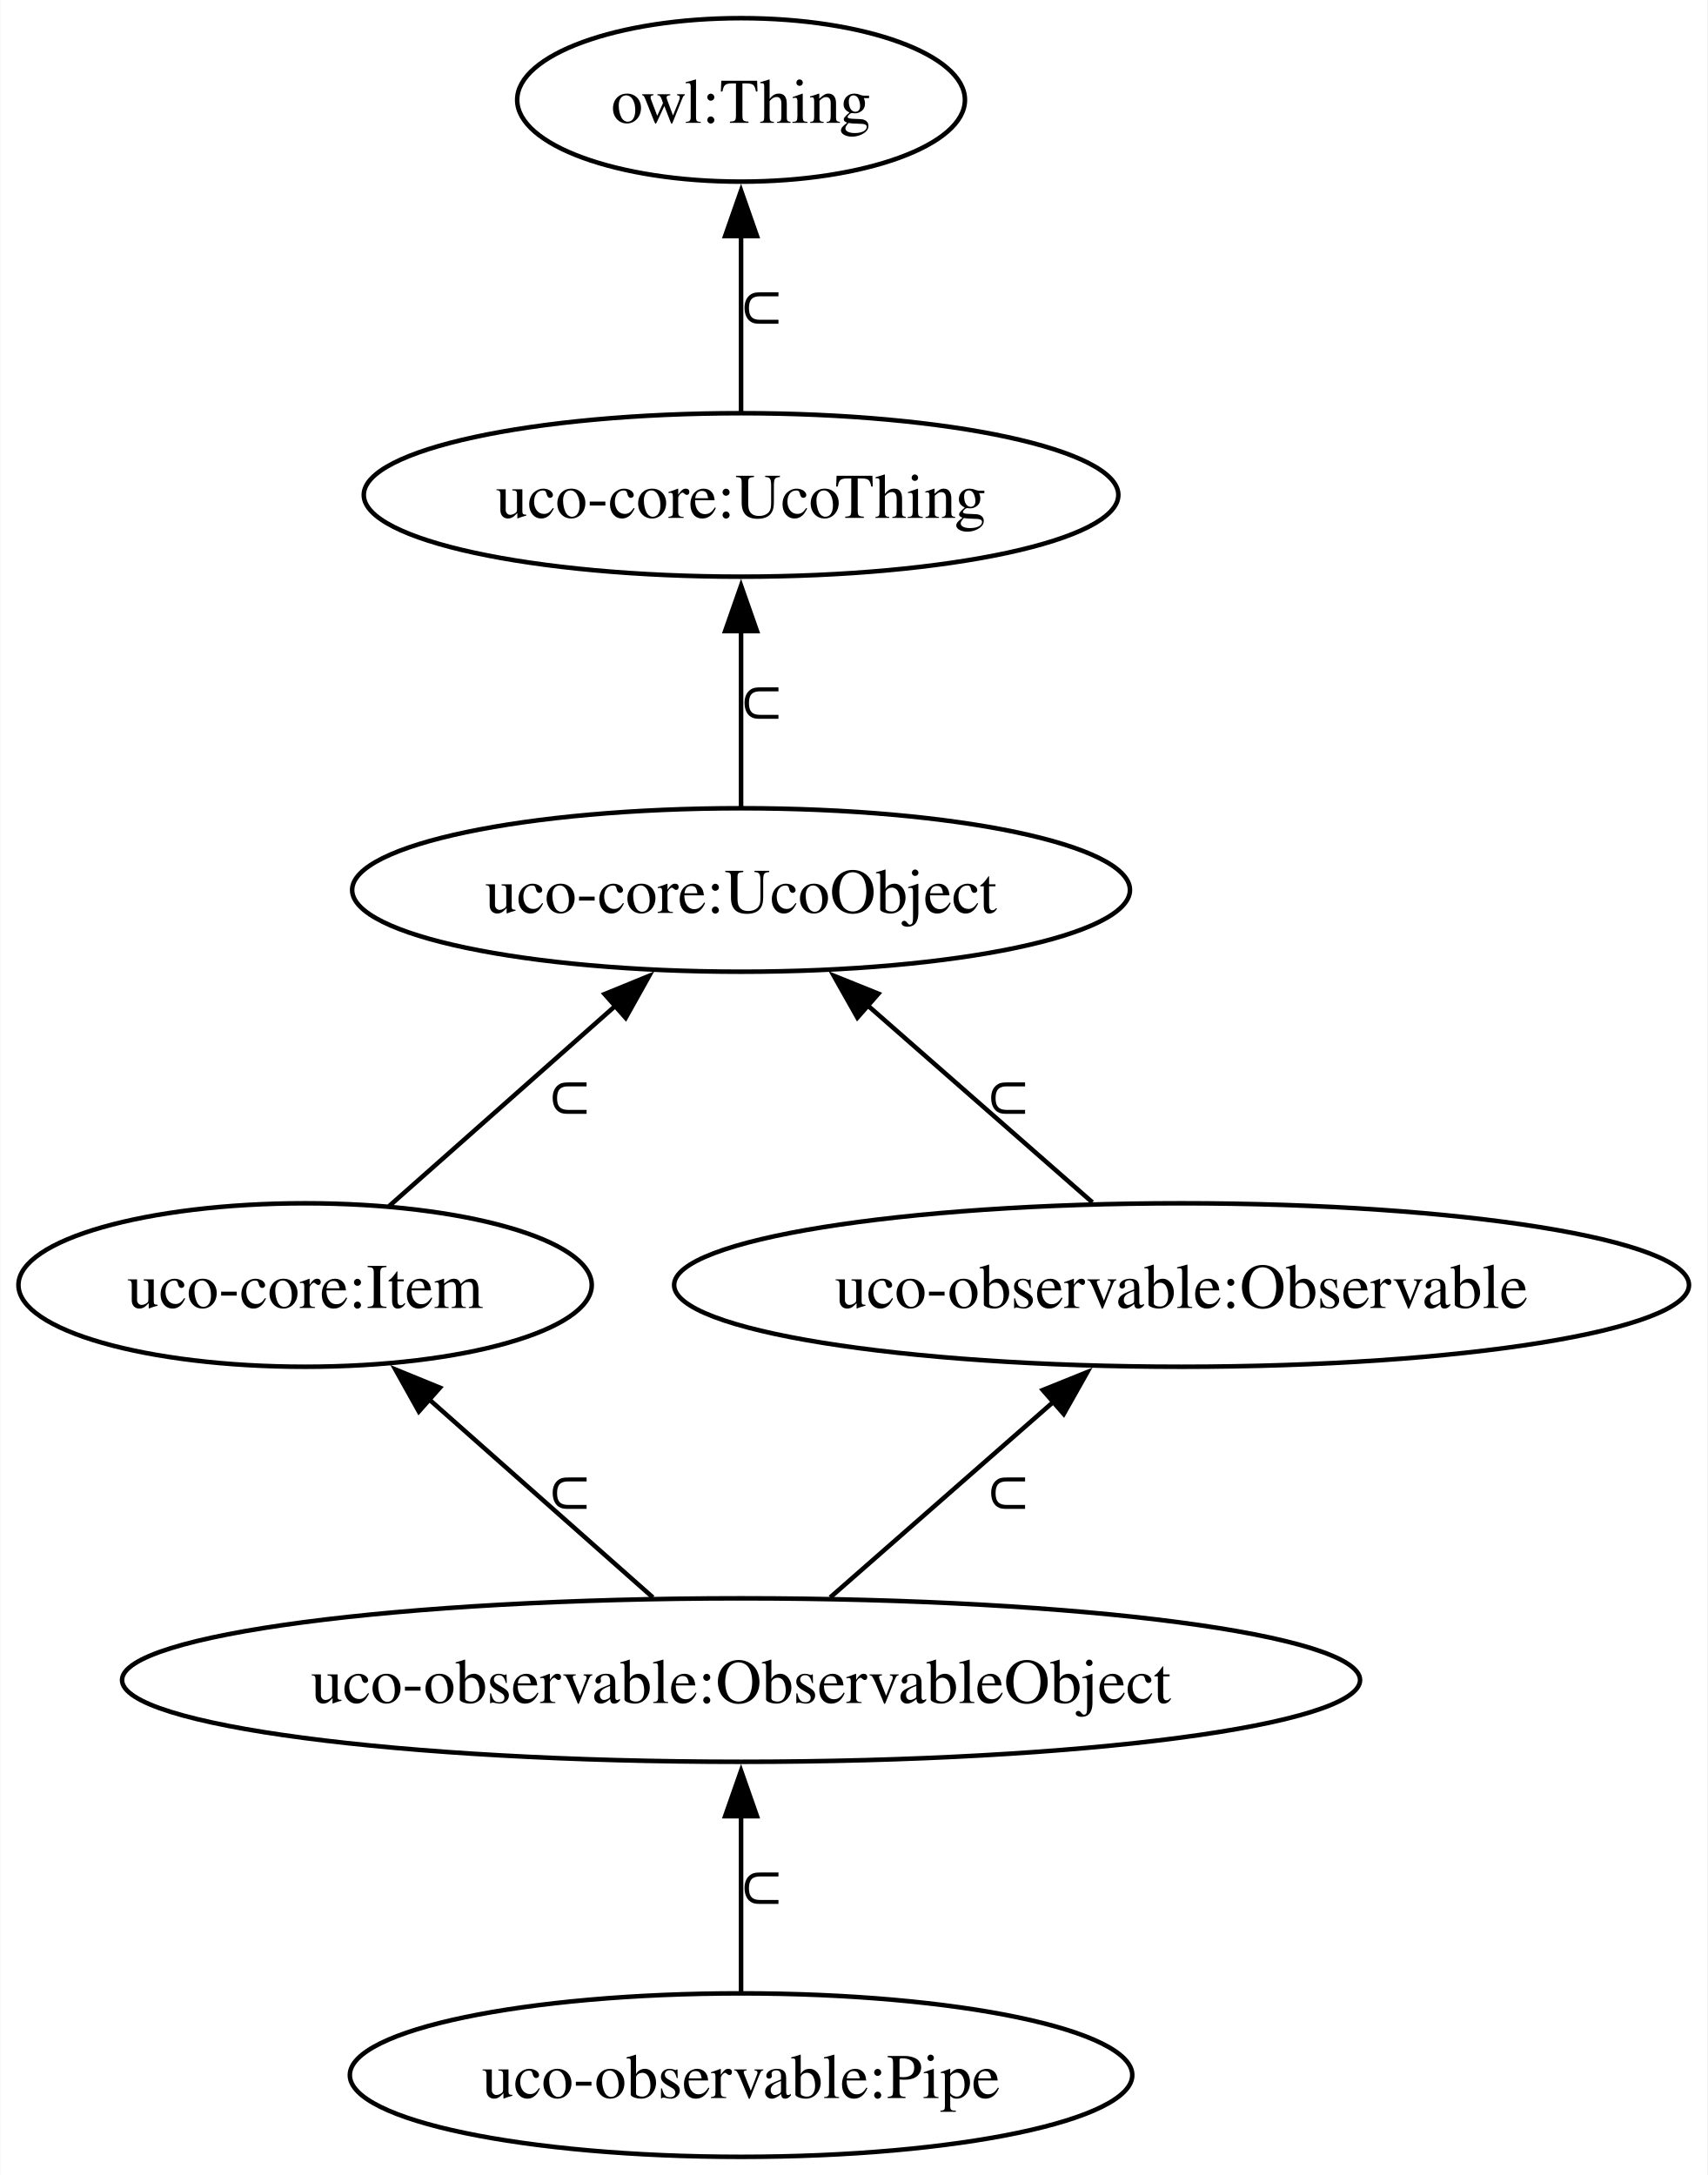
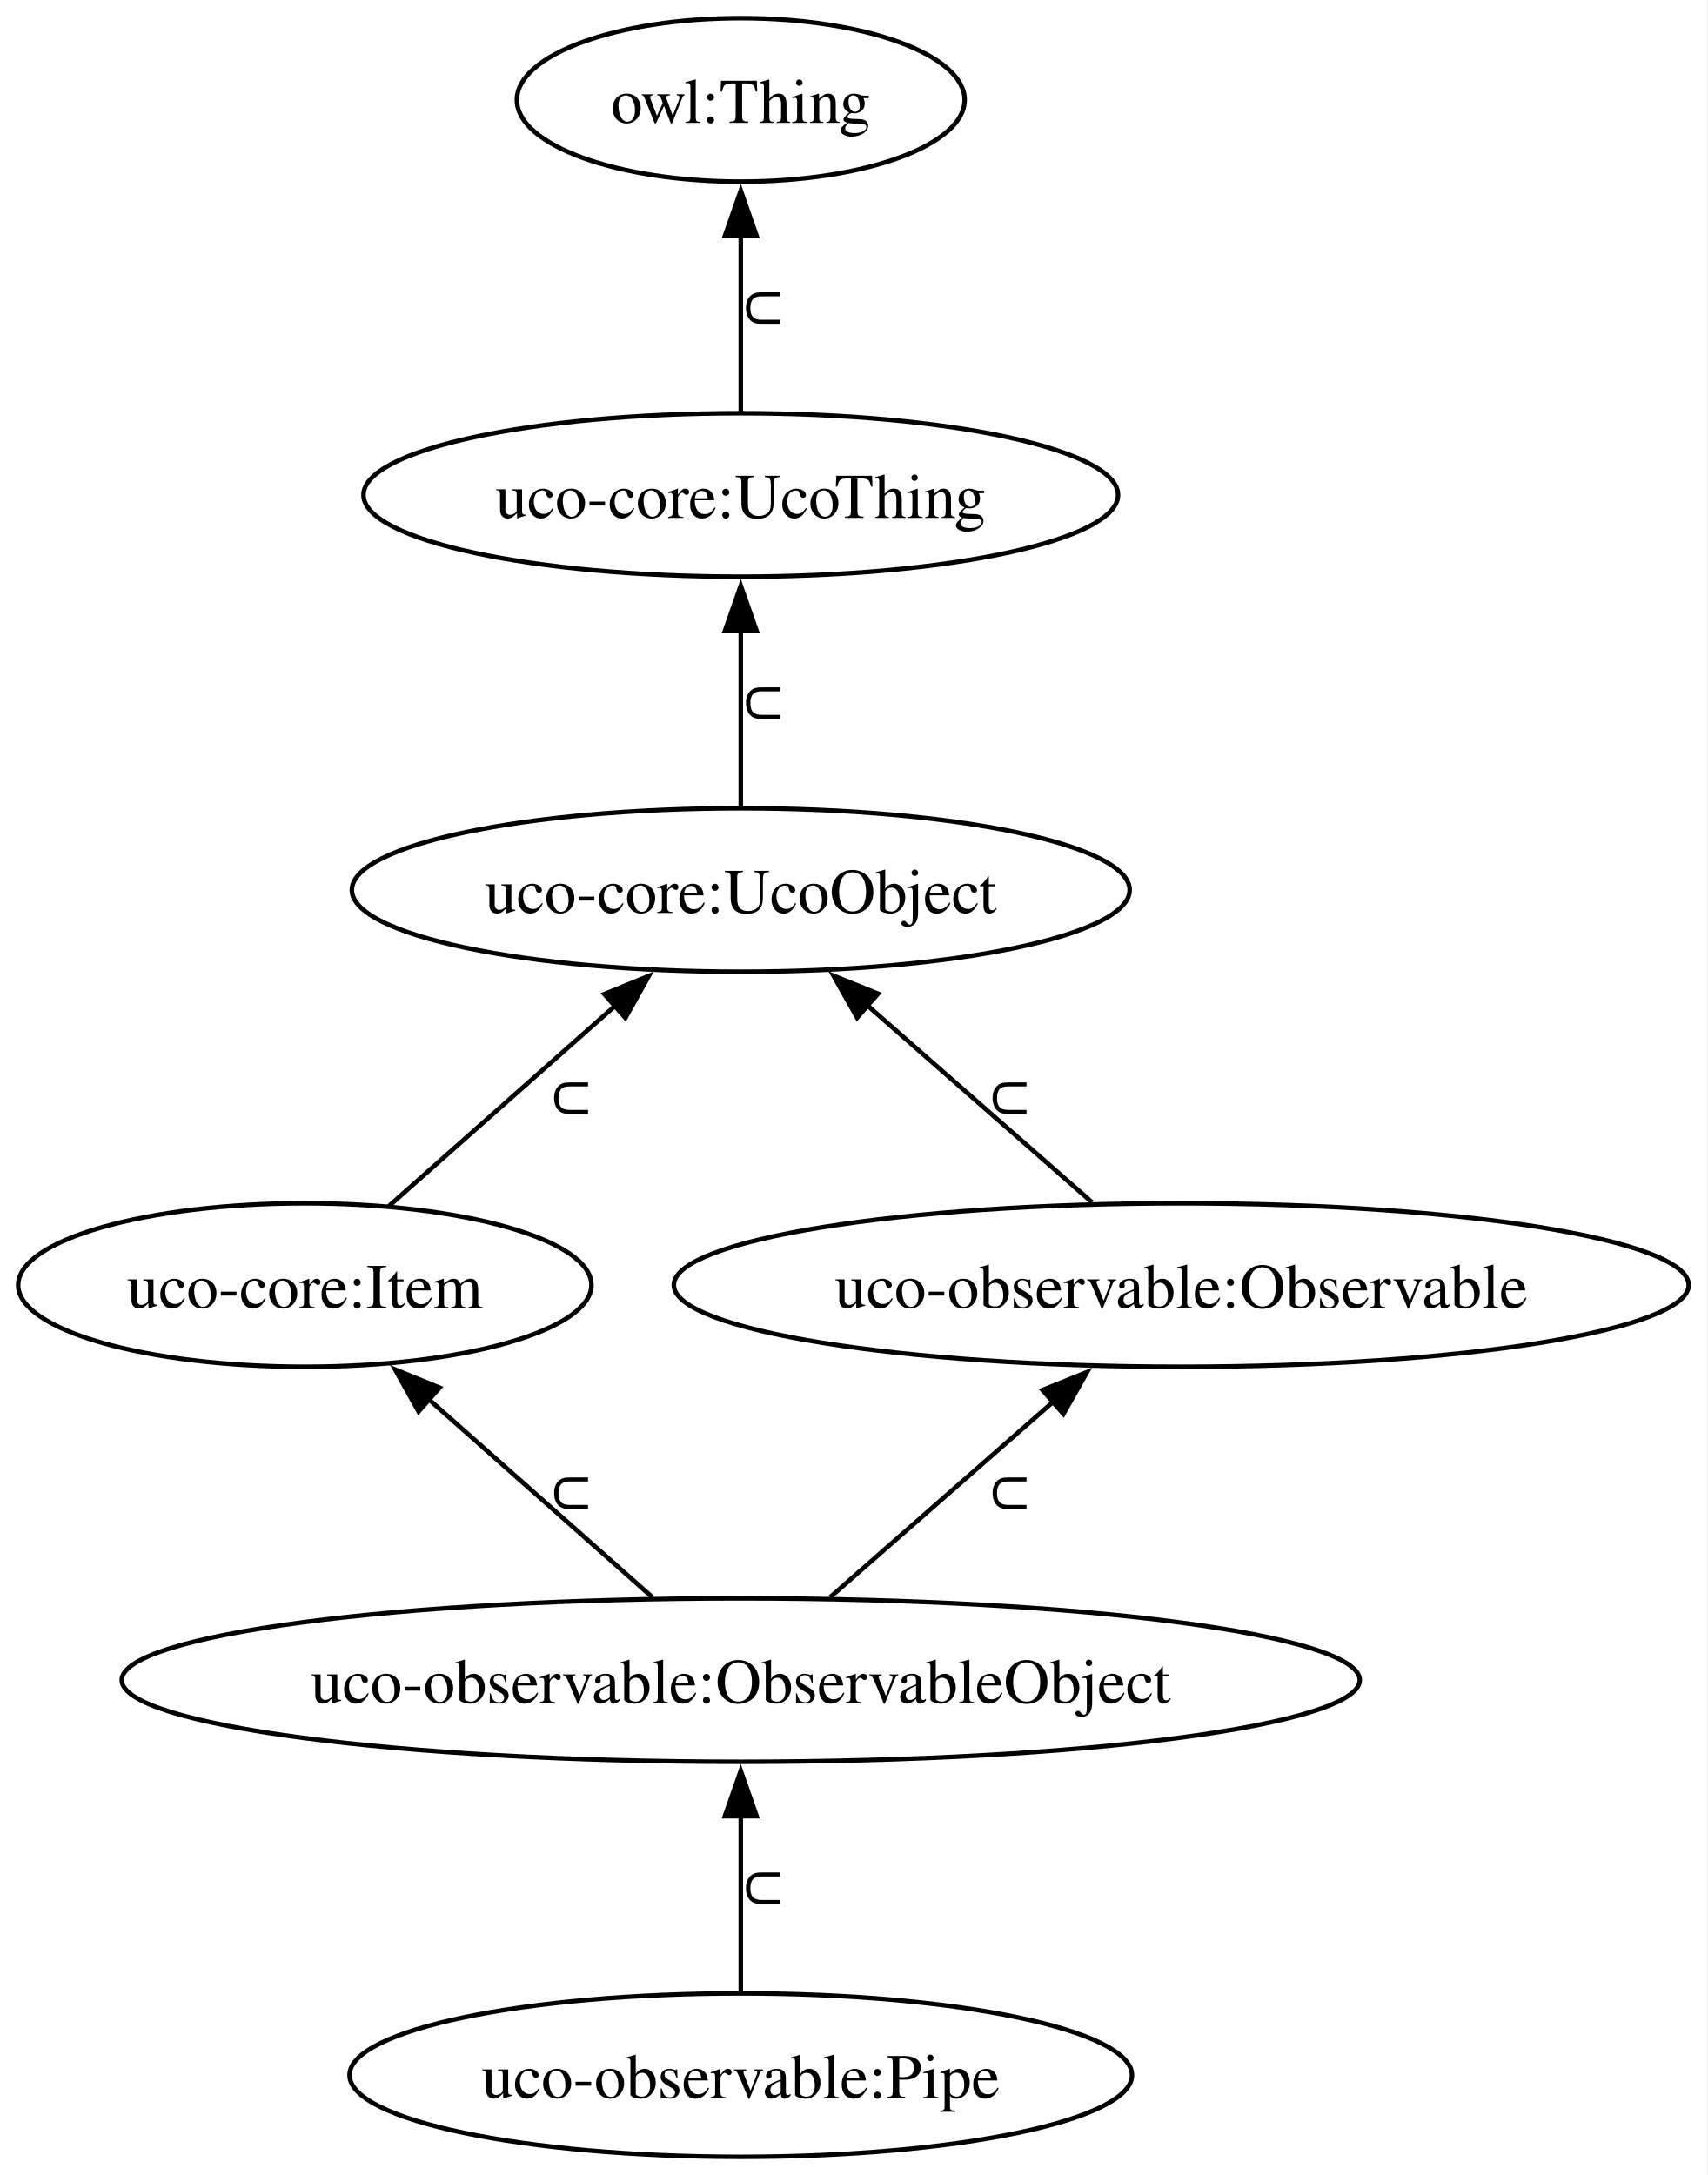
- <svg xmlns="http://www.w3.org/2000/svg" xmlns:xlink="http://www.w3.org/1999/xlink" width="376pt" height="479pt" viewBox="0.00 0.00 375.87 479.00">
+ <svg xmlns="http://www.w3.org/2000/svg" xmlns:xlink="http://www.w3.org/1999/xlink" width="376pt" height="479pt" viewBox="0.00 0.00 376.00 479.00">
  <g id="graph0" class="graph" transform="scale(1 1) rotate(0) translate(4 475)">
    <polygon fill="white" stroke="none" points="-4,4 -4,-475 371.87,-475 371.87,4 -4,4" />
    <g id="node1" class="node">
      <g id="a_node1">
        <a xlink:title="http://www.w3.org/2002/07/owl#Thing">
          <ellipse fill="none" stroke="black" cx="159.12" cy="-453" rx="49.3" ry="18" />
-           <text text-anchor="middle" x="159.12" y="-447.95" font-family="Times,serif" font-size="14.00">owl:Thing</text>
+           <text xml:space="preserve" text-anchor="middle" x="159.12" y="-447.95" font-family="Times,serif" font-size="14.00">owl:Thing</text>
        </a>
      </g>
    </g>
    <g id="node2" class="node">
      <g id="a_node2">
        <a xlink:title="https://ontology.unifiedcyberontology.org/uco/core/Item">
          <ellipse fill="none" stroke="black" cx="63.12" cy="-192" rx="63.12" ry="18" />
-           <text text-anchor="middle" x="63.12" y="-186.95" font-family="Times,serif" font-size="14.00">uco-core:Item</text>
+           <text xml:space="preserve" text-anchor="middle" x="63.12" y="-186.95" font-family="Times,serif" font-size="14.00">uco-core:Item</text>
        </a>
      </g>
    </g>
    <g id="node3" class="node">
      <g id="a_node3">
        <a xlink:title="https://ontology.unifiedcyberontology.org/uco/core/UcoObject">
          <ellipse fill="none" stroke="black" cx="159.12" cy="-279" rx="85.64" ry="18" />
-           <text text-anchor="middle" x="159.12" y="-273.95" font-family="Times,serif" font-size="14.00">uco-core:UcoObject</text>
+           <text xml:space="preserve" text-anchor="middle" x="159.12" y="-273.95" font-family="Times,serif" font-size="14.00">uco-core:UcoObject</text>
        </a>
      </g>
    </g>
    <g id="edge1" class="edge">
      <path fill="none" stroke="black" d="M81.63,-209.39C95.79,-221.93 115.54,-239.41 131.56,-253.59" />
      <polygon fill="black" stroke="black" points="129.07,-256.07 138.88,-260.08 133.71,-250.83 129.07,-256.07" />
-       <text text-anchor="middle" x="121.37" y="-229.7" font-family="Times,serif" font-size="14.00">⊂</text>
+       <text xml:space="preserve" text-anchor="middle" x="121.75" y="-229.7" font-family="Times,serif" font-size="14.00">⊂</text>
    </g>
    <g id="node4" class="node">
      <g id="a_node4">
        <a xlink:title="https://ontology.unifiedcyberontology.org/uco/core/UcoThing">
          <ellipse fill="none" stroke="black" cx="159.12" cy="-366" rx="83.08" ry="18" />
-           <text text-anchor="middle" x="159.12" y="-360.95" font-family="Times,serif" font-size="14.00">uco-core:UcoThing</text>
+           <text xml:space="preserve" text-anchor="middle" x="159.12" y="-360.95" font-family="Times,serif" font-size="14.00">uco-core:UcoThing</text>
        </a>
      </g>
    </g>
    <g id="edge2" class="edge">
      <path fill="none" stroke="black" d="M159.12,-297.2C159.12,-308.42 159.12,-323.33 159.12,-336.31" />
      <polygon fill="black" stroke="black" points="155.62,-336.02 159.12,-346.02 162.62,-336.02 155.62,-336.02" />
-       <text text-anchor="middle" x="163.62" y="-316.7" font-family="Times,serif" font-size="14.00">⊂</text>
+       <text xml:space="preserve" text-anchor="middle" x="164" y="-316.7" font-family="Times,serif" font-size="14.00">⊂</text>
    </g>
    <g id="edge3" class="edge">
      <path fill="none" stroke="black" d="M159.12,-384.2C159.12,-395.42 159.12,-410.33 159.12,-423.31" />
      <polygon fill="black" stroke="black" points="155.62,-423.02 159.12,-433.02 162.62,-423.02 155.62,-423.02" />
-       <text text-anchor="middle" x="163.62" y="-403.7" font-family="Times,serif" font-size="14.00">⊂</text>
+       <text xml:space="preserve" text-anchor="middle" x="164" y="-403.7" font-family="Times,serif" font-size="14.00">⊂</text>
    </g>
    <g id="node5" class="node">
      <g id="a_node5">
        <a xlink:title="https://ontology.unifiedcyberontology.org/uco/observable/Observable">
          <ellipse fill="none" stroke="black" cx="256.12" cy="-192" rx="111.74" ry="18" />
-           <text text-anchor="middle" x="256.12" y="-186.95" font-family="Times,serif" font-size="14.00">uco-observable:Observable</text>
+           <text xml:space="preserve" text-anchor="middle" x="256.12" y="-186.95" font-family="Times,serif" font-size="14.00">uco-observable:Observable</text>
        </a>
      </g>
    </g>
    <g id="edge4" class="edge">
      <path fill="none" stroke="black" d="M236.49,-210.2C222.2,-222.73 202.65,-239.86 186.78,-253.77" />
      <polygon fill="black" stroke="black" points="184.74,-250.89 179.53,-260.12 189.36,-256.16 184.74,-250.89" />
-       <text text-anchor="middle" x="217.93" y="-229.7" font-family="Times,serif" font-size="14.00">⊂</text>
+       <text xml:space="preserve" text-anchor="middle" x="218.31" y="-229.7" font-family="Times,serif" font-size="14.00">⊂</text>
    </g>
    <g id="node6" class="node">
      <g id="a_node6">
        <a xlink:title="https://ontology.unifiedcyberontology.org/uco/observable/ObservableObject">
          <ellipse fill="none" stroke="black" cx="159.12" cy="-105" rx="136.31" ry="18" />
-           <text text-anchor="middle" x="159.12" y="-99.95" font-family="Times,serif" font-size="14.00">uco-observable:ObservableObject</text>
+           <text xml:space="preserve" text-anchor="middle" x="159.12" y="-99.95" font-family="Times,serif" font-size="14.00">uco-observable:ObservableObject</text>
        </a>
      </g>
    </g>
    <g id="edge5" class="edge">
      <path fill="none" stroke="black" d="M139.7,-123.2C125.46,-135.81 105.95,-153.08 90.18,-167.04" />
      <polygon fill="black" stroke="black" points="88.17,-164.15 83,-173.4 92.81,-169.39 88.17,-164.15" />
-       <text text-anchor="middle" x="121.37" y="-142.7" font-family="Times,serif" font-size="14.00">⊂</text>
+       <text xml:space="preserve" text-anchor="middle" x="121.75" y="-142.7" font-family="Times,serif" font-size="14.00">⊂</text>
    </g>
    <g id="edge6" class="edge">
      <path fill="none" stroke="black" d="M178.75,-123.2C192.95,-135.64 212.34,-152.64 228.16,-166.5" />
      <polygon fill="black" stroke="black" points="225.56,-168.87 235.38,-172.83 230.17,-163.6 225.56,-168.87" />
-       <text text-anchor="middle" x="217.93" y="-142.7" font-family="Times,serif" font-size="14.00">⊂</text>
+       <text xml:space="preserve" text-anchor="middle" x="218.31" y="-142.7" font-family="Times,serif" font-size="14.00">⊂</text>
    </g>
    <g id="node7" class="node">
      <g id="a_node7">
        <a xlink:title="https://ontology.unifiedcyberontology.org/uco/observable/Pipe">
          <ellipse fill="none" stroke="black" cx="159.12" cy="-18" rx="86.15" ry="18" />
-           <text text-anchor="middle" x="159.12" y="-12.95" font-family="Times,serif" font-size="14.00">uco-observable:Pipe</text>
+           <text xml:space="preserve" text-anchor="middle" x="159.12" y="-12.95" font-family="Times,serif" font-size="14.00">uco-observable:Pipe</text>
        </a>
      </g>
    </g>
    <g id="edge7" class="edge">
      <path fill="none" stroke="black" d="M159.12,-36.2C159.12,-47.42 159.12,-62.33 159.12,-75.31" />
      <polygon fill="black" stroke="black" points="155.62,-75.02 159.12,-85.02 162.62,-75.02 155.62,-75.02" />
-       <text text-anchor="middle" x="163.62" y="-55.7" font-family="Times,serif" font-size="14.00">⊂</text>
+       <text xml:space="preserve" text-anchor="middle" x="164" y="-55.7" font-family="Times,serif" font-size="14.00">⊂</text>
    </g>
  </g>
</svg>
